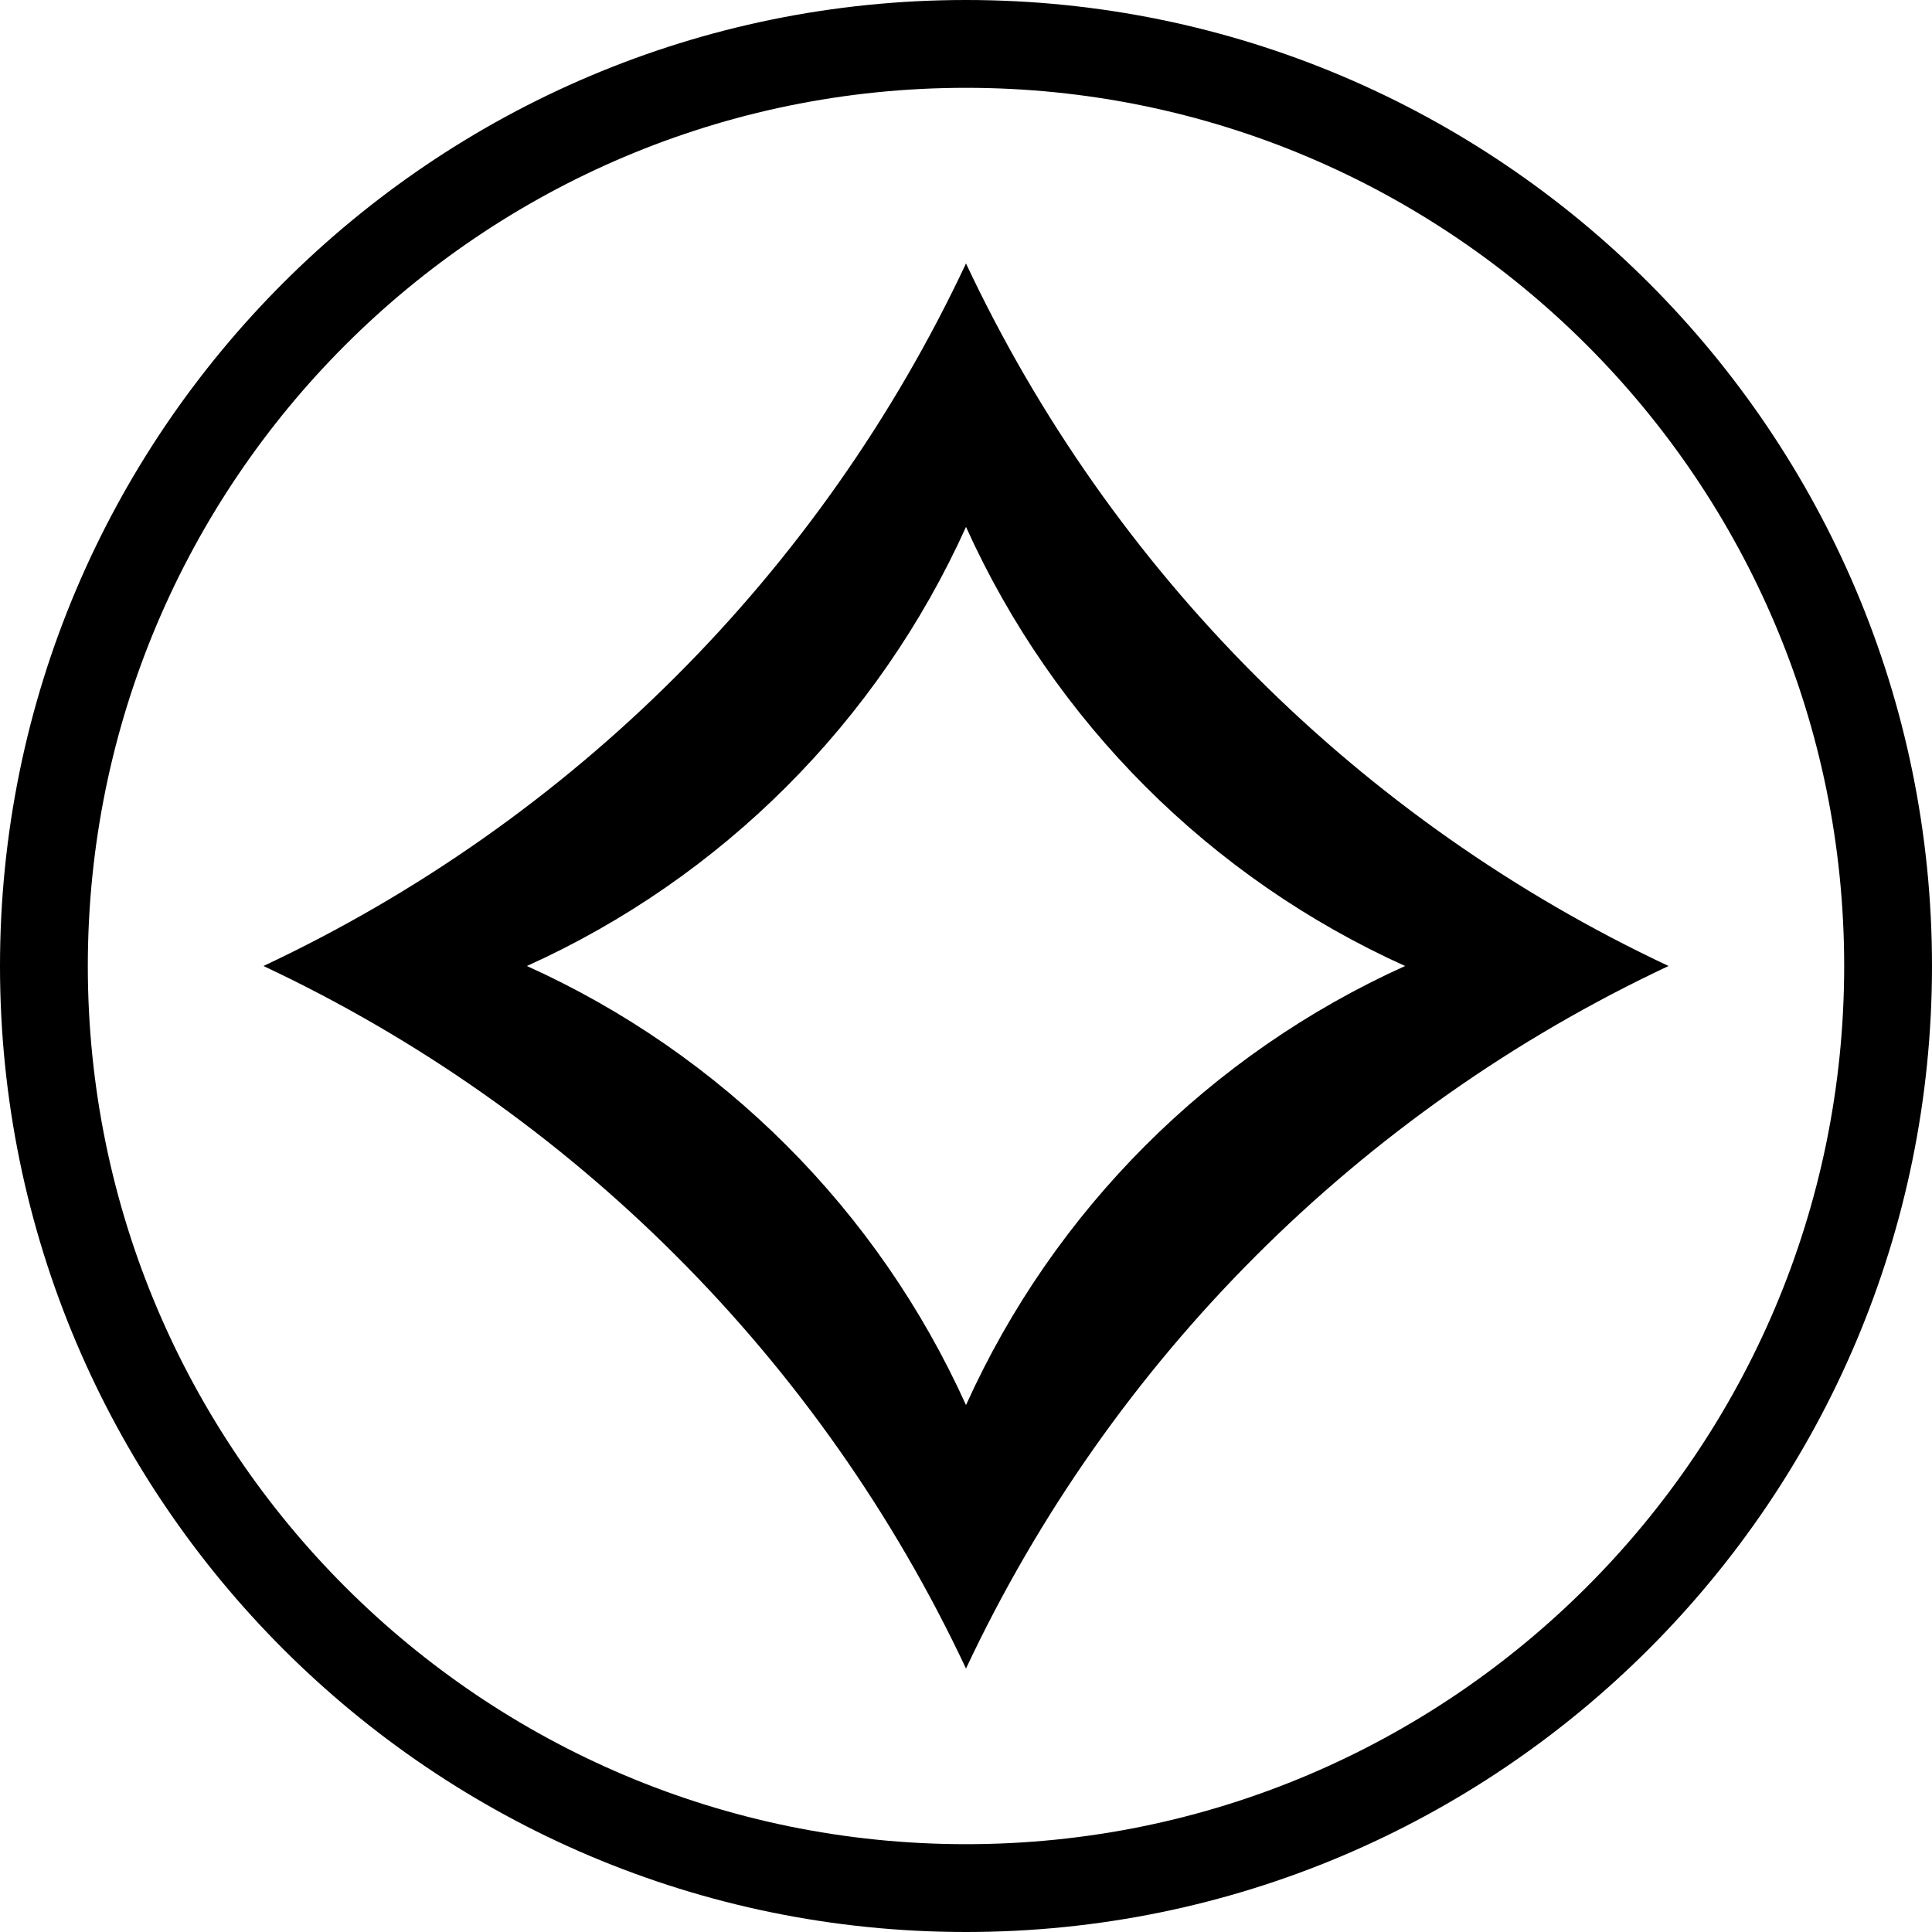
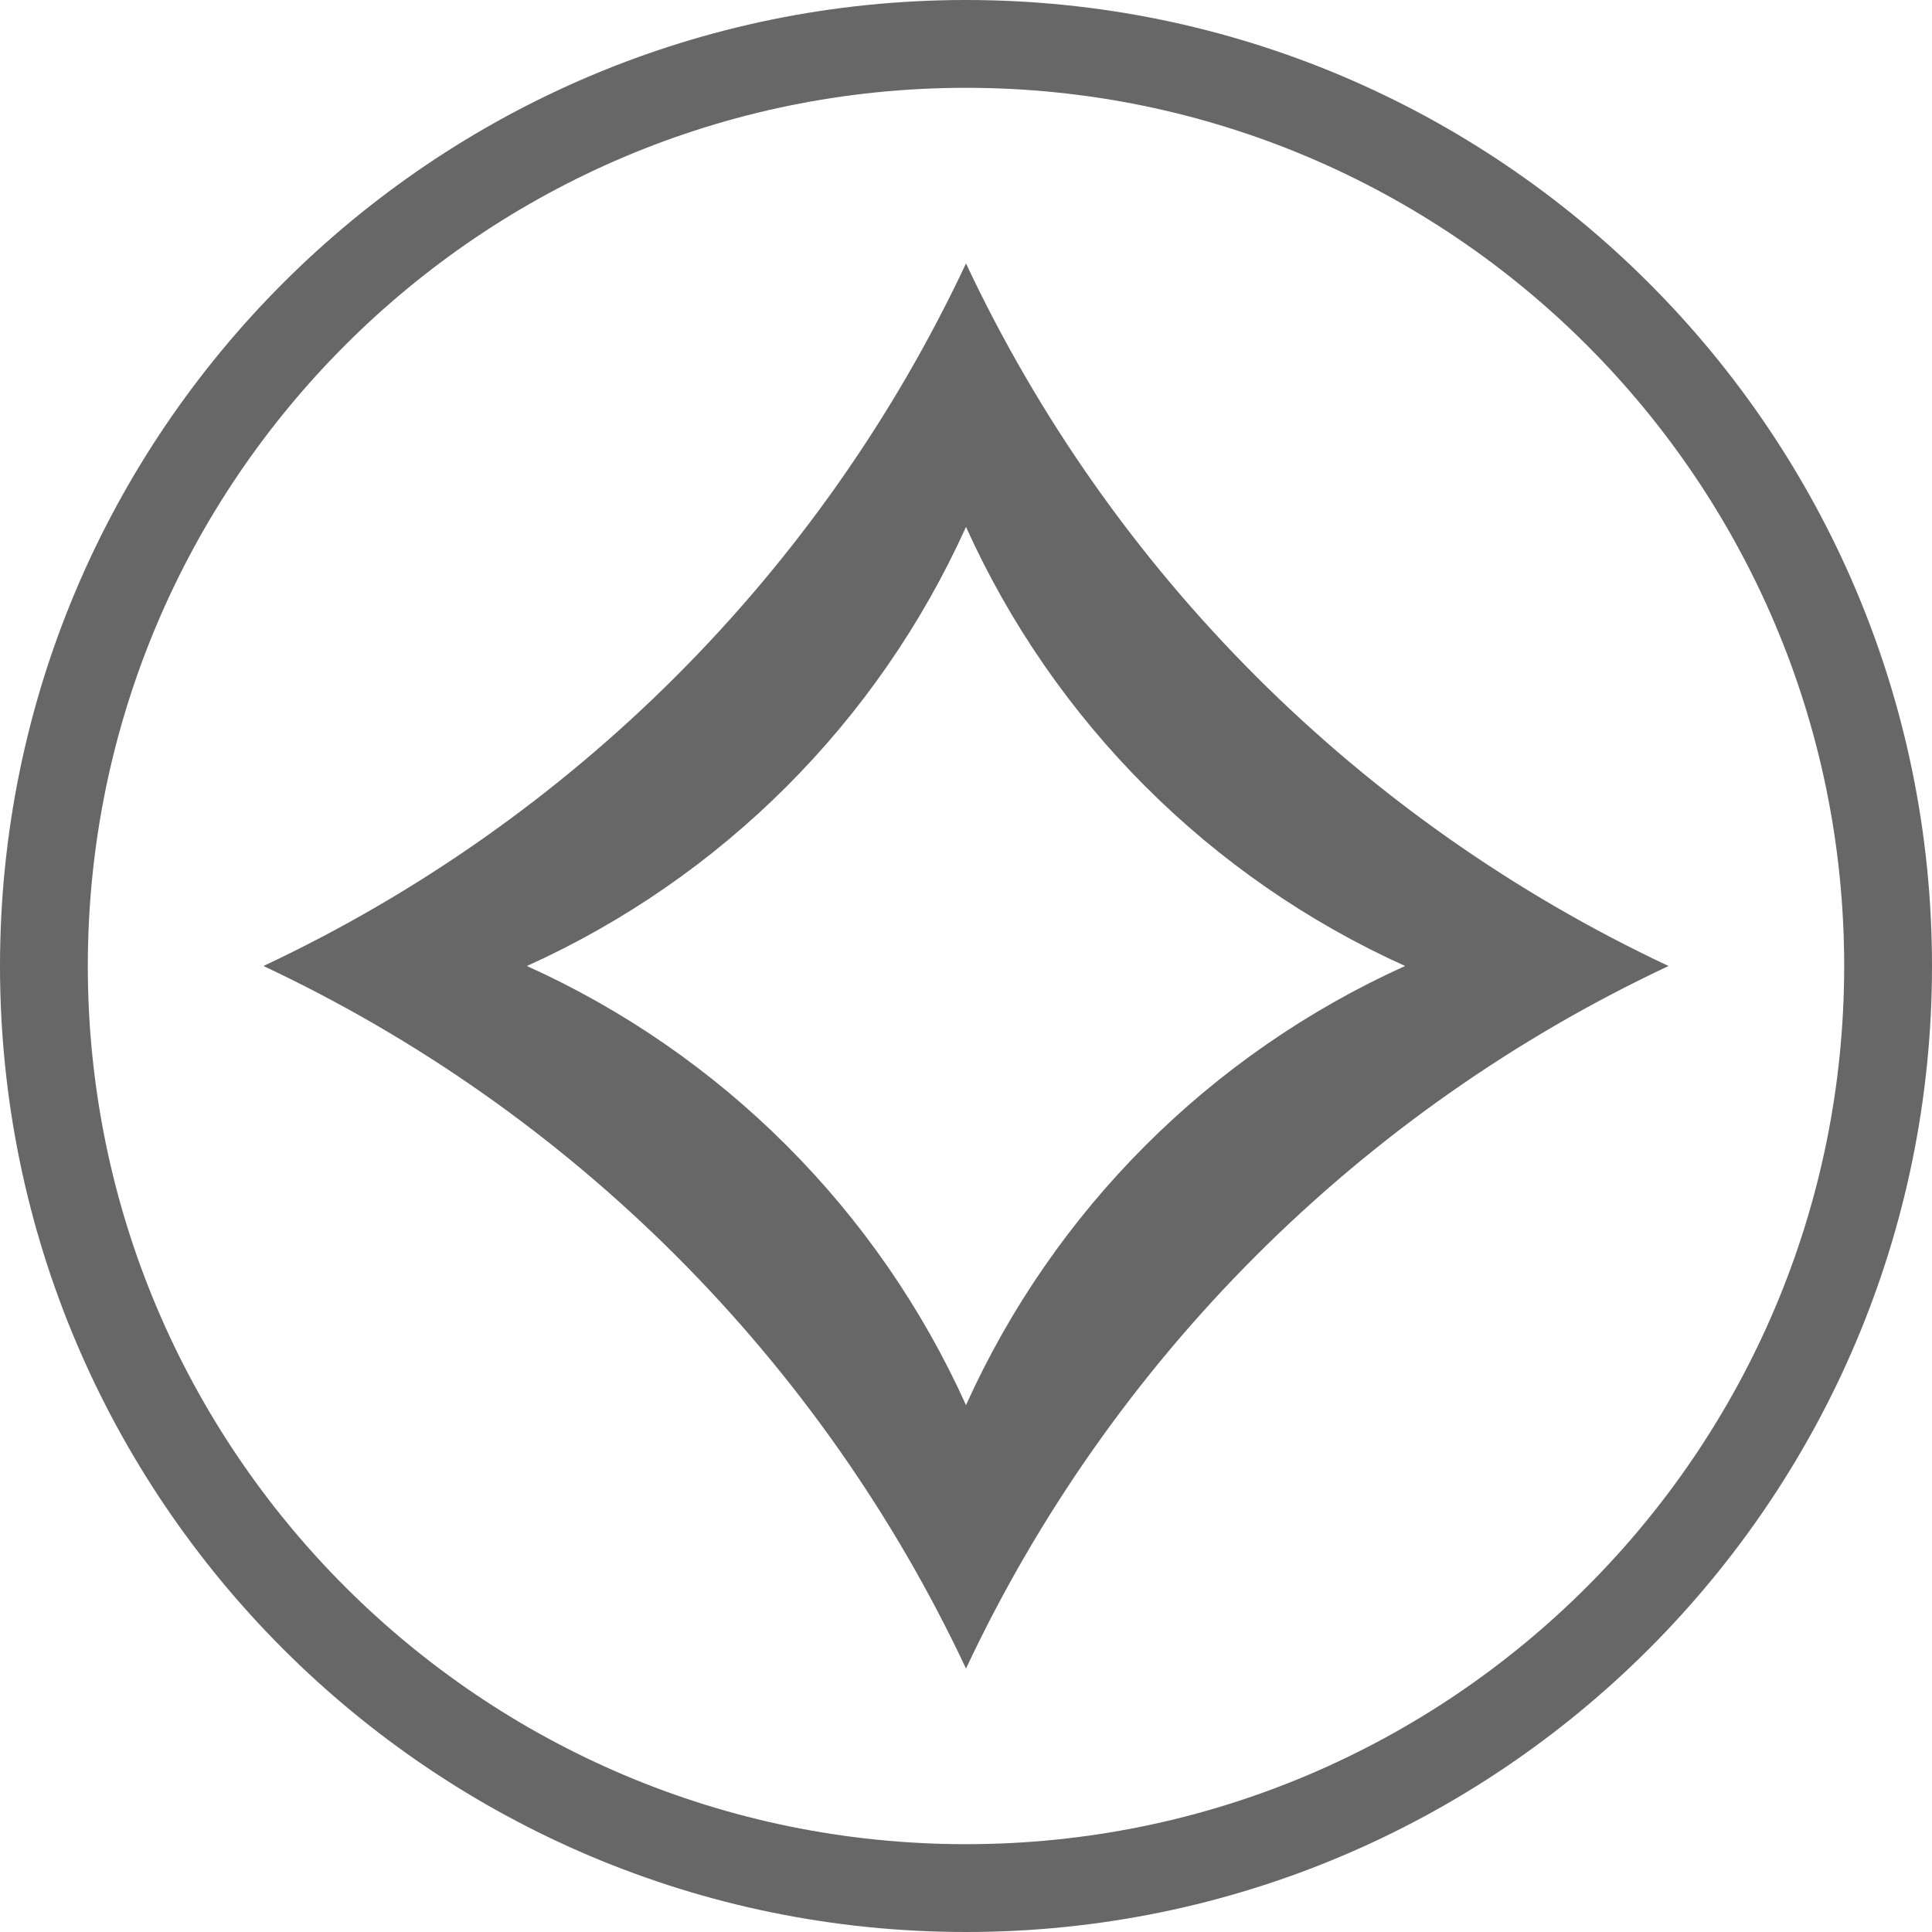
- <svg xmlns="http://www.w3.org/2000/svg" width="660" height="660" version="1.1" xml:space="preserve" style="fill-rule:evenodd;clip-rule:evenodd;stroke-linejoin:round;stroke-miterlimit:2;">
+ <svg xmlns="http://www.w3.org/2000/svg" width="100%" height="100%" viewBox="0 0 660 660" version="1.1" xml:space="preserve" style="fill-rule:evenodd;clip-rule:evenodd;stroke-linejoin:round;stroke-miterlimit:2;">
  <g transform="matrix(1,0,0,1,30,30)">
-     <path d="M300,-30C117.868,-30 -30,117.868 -30,300C-30,482.132 117.868,630 300,630C482.132,630 630,482.132 630,300C630,117.868 482.132,-30 300,-30ZM300,0C465.575,0 600,134.425 600,300C600,465.575 465.575,600 300,600C134.425,600 0,465.575 0,300C0,134.425 134.425,0 300,0Z" />
+     <path d="M300,-30C117.868,-30 -30,117.868 -30,300C-30,482.132 117.868,630 300,630C482.132,630 630,482.132 630,300C630,117.868 482.132,-30 300,-30ZM300,0C465.575,0 600,134.425 600,300C600,465.575 465.575,600 300,600C134.425,600 0,465.575 0,300C0,134.425 134.425,0 300,0Z" style="fill:rgb(103,103,103);" />
  </g>
  <g transform="matrix(1,0,0,1,30,30)">
-     <path d="M300,60C349.558,165.512 434.488,250.442 540,300C434.488,349.558 349.558,434.488 300,540C250.442,434.488 165.512,349.558 60,300C165.512,250.442 250.442,165.512 300,60M300,150C269.944,216.581 216.581,269.944 150,300C216.581,330.056 269.944,383.419 300,450C330.056,383.419 383.419,330.056 450,300C383.419,269.944 330.056,216.581 300,150" style="fill-rule:nonzero;" />
+     <path d="M300,60C349.558,165.512 434.488,250.442 540,300C434.488,349.558 349.558,434.488 300,540C250.442,434.488 165.512,349.558 60,300C165.512,250.442 250.442,165.512 300,60M300,150C269.944,216.581 216.581,269.944 150,300C216.581,330.056 269.944,383.419 300,450C330.056,383.419 383.419,330.056 450,300C383.419,269.944 330.056,216.581 300,150" style="fill:rgb(103,103,103);fill-rule:nonzero;" />
  </g>
</svg>
